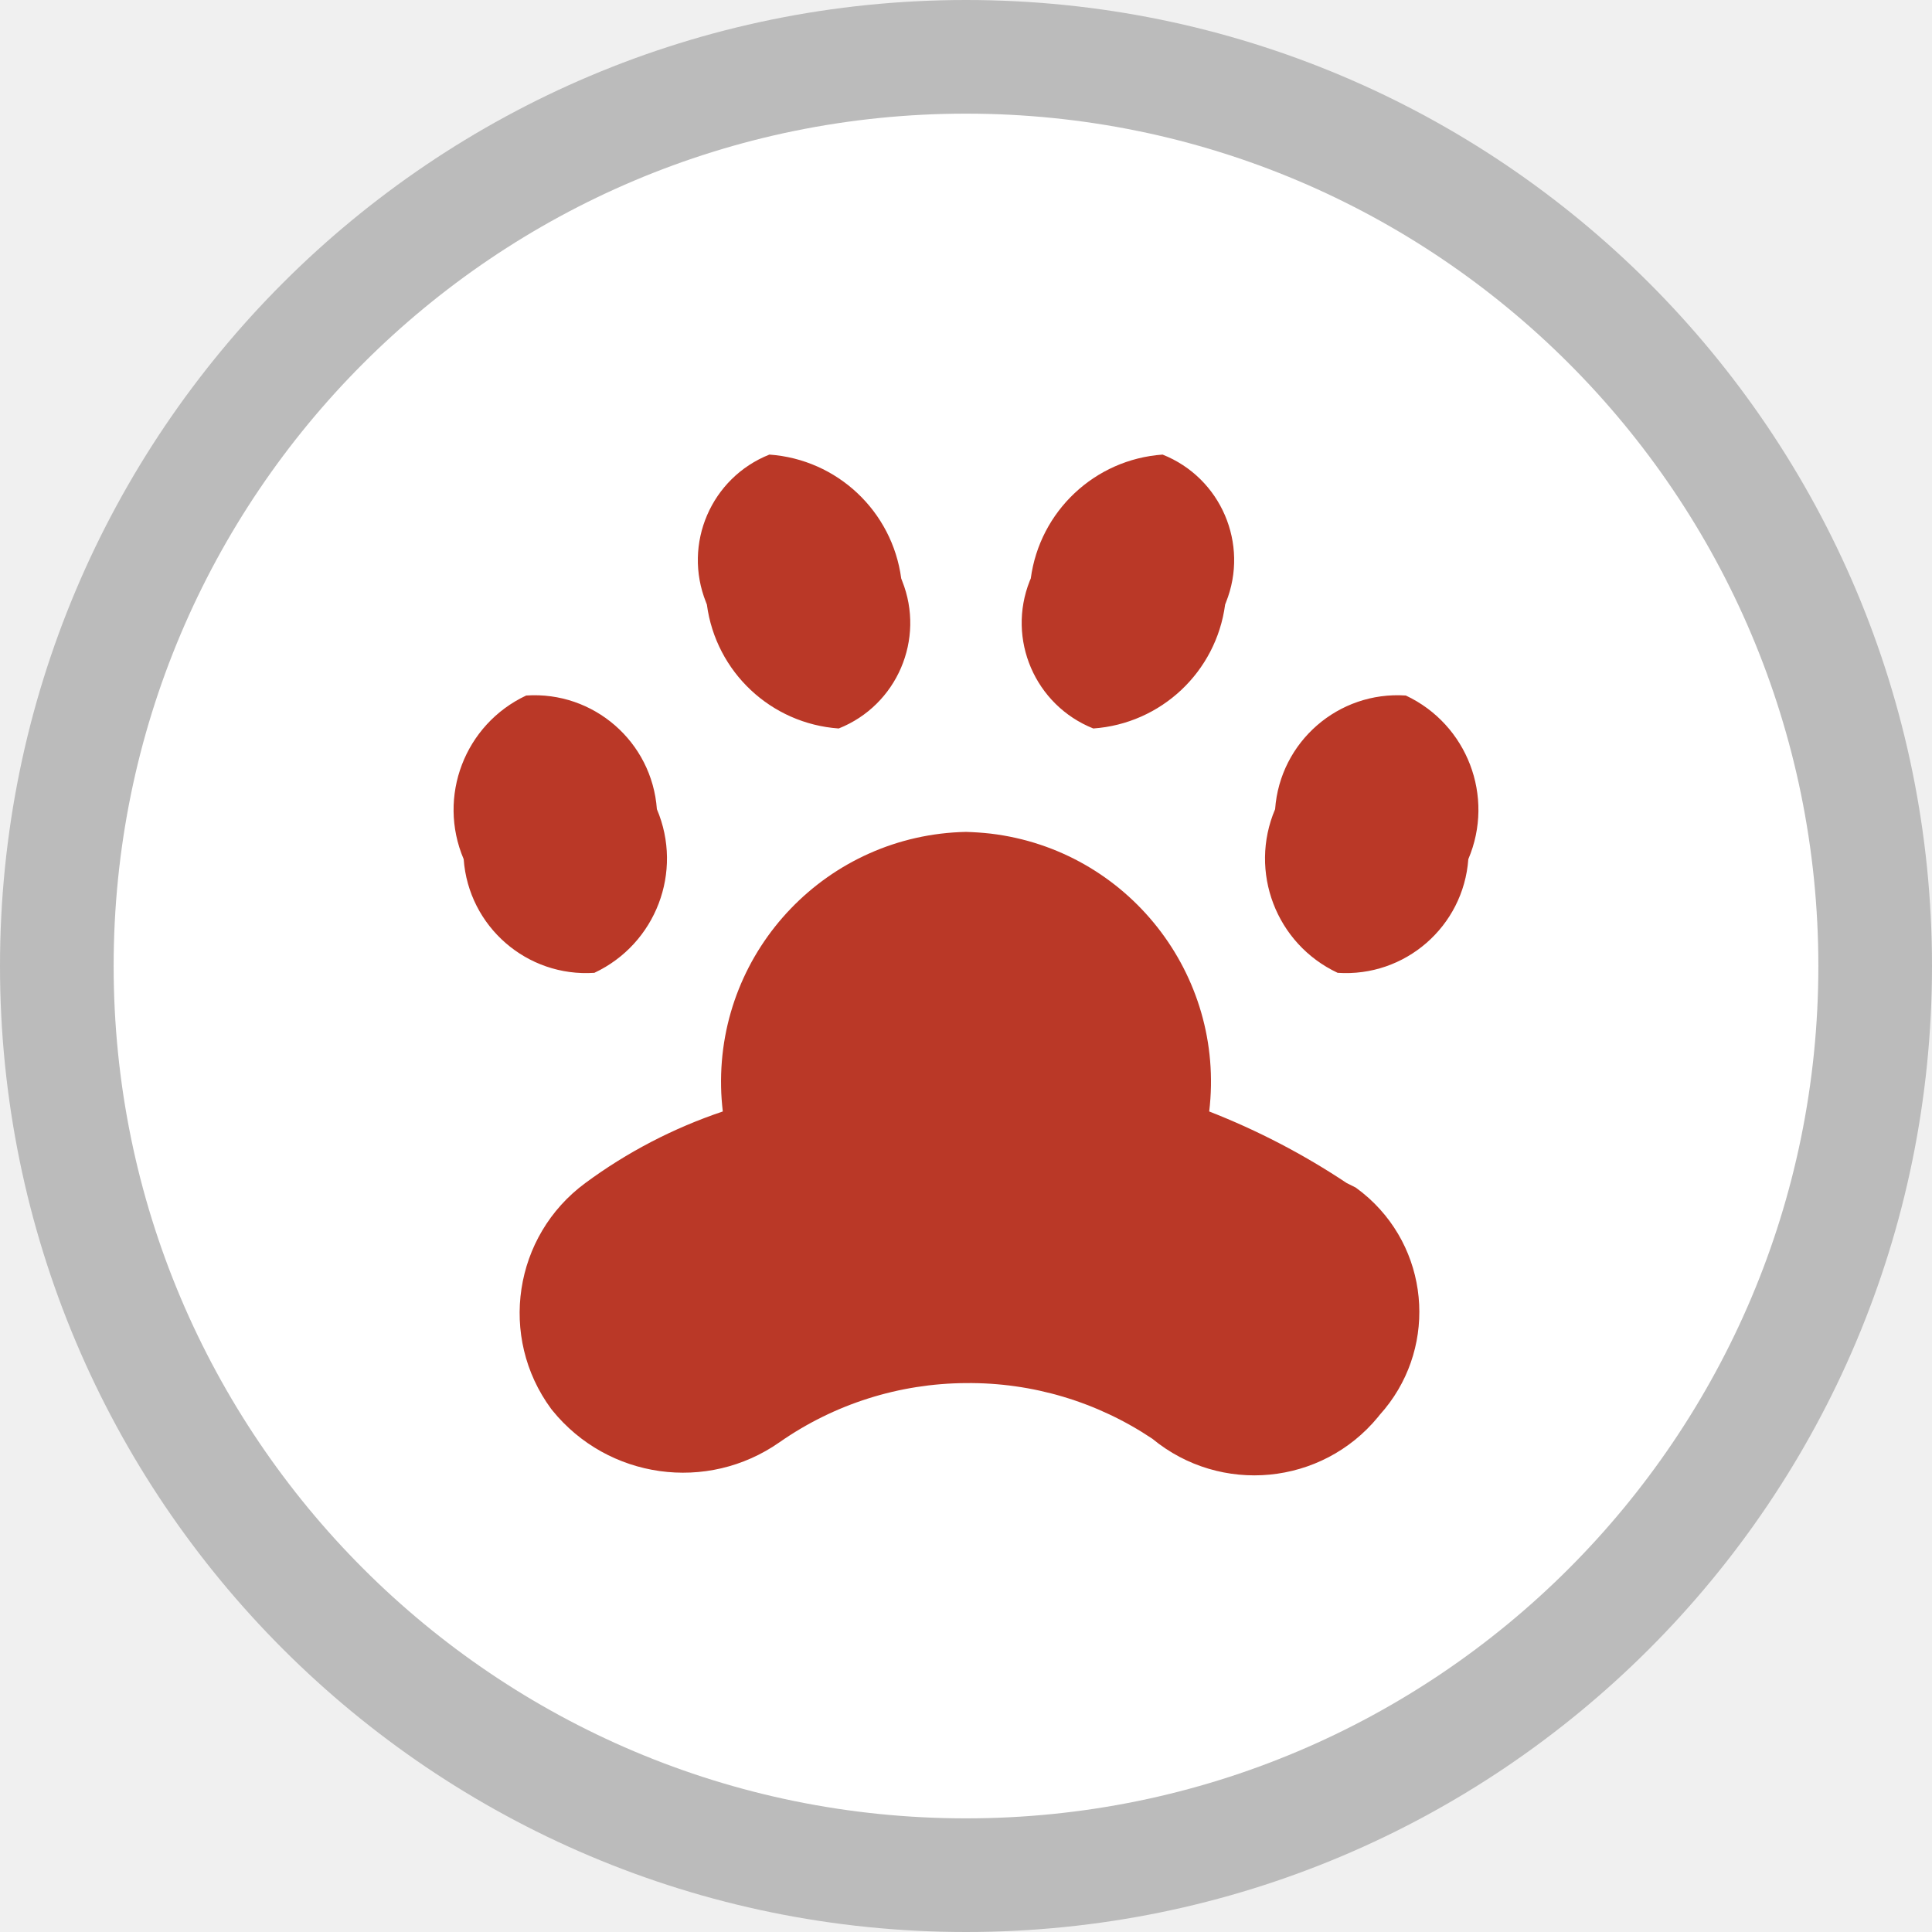
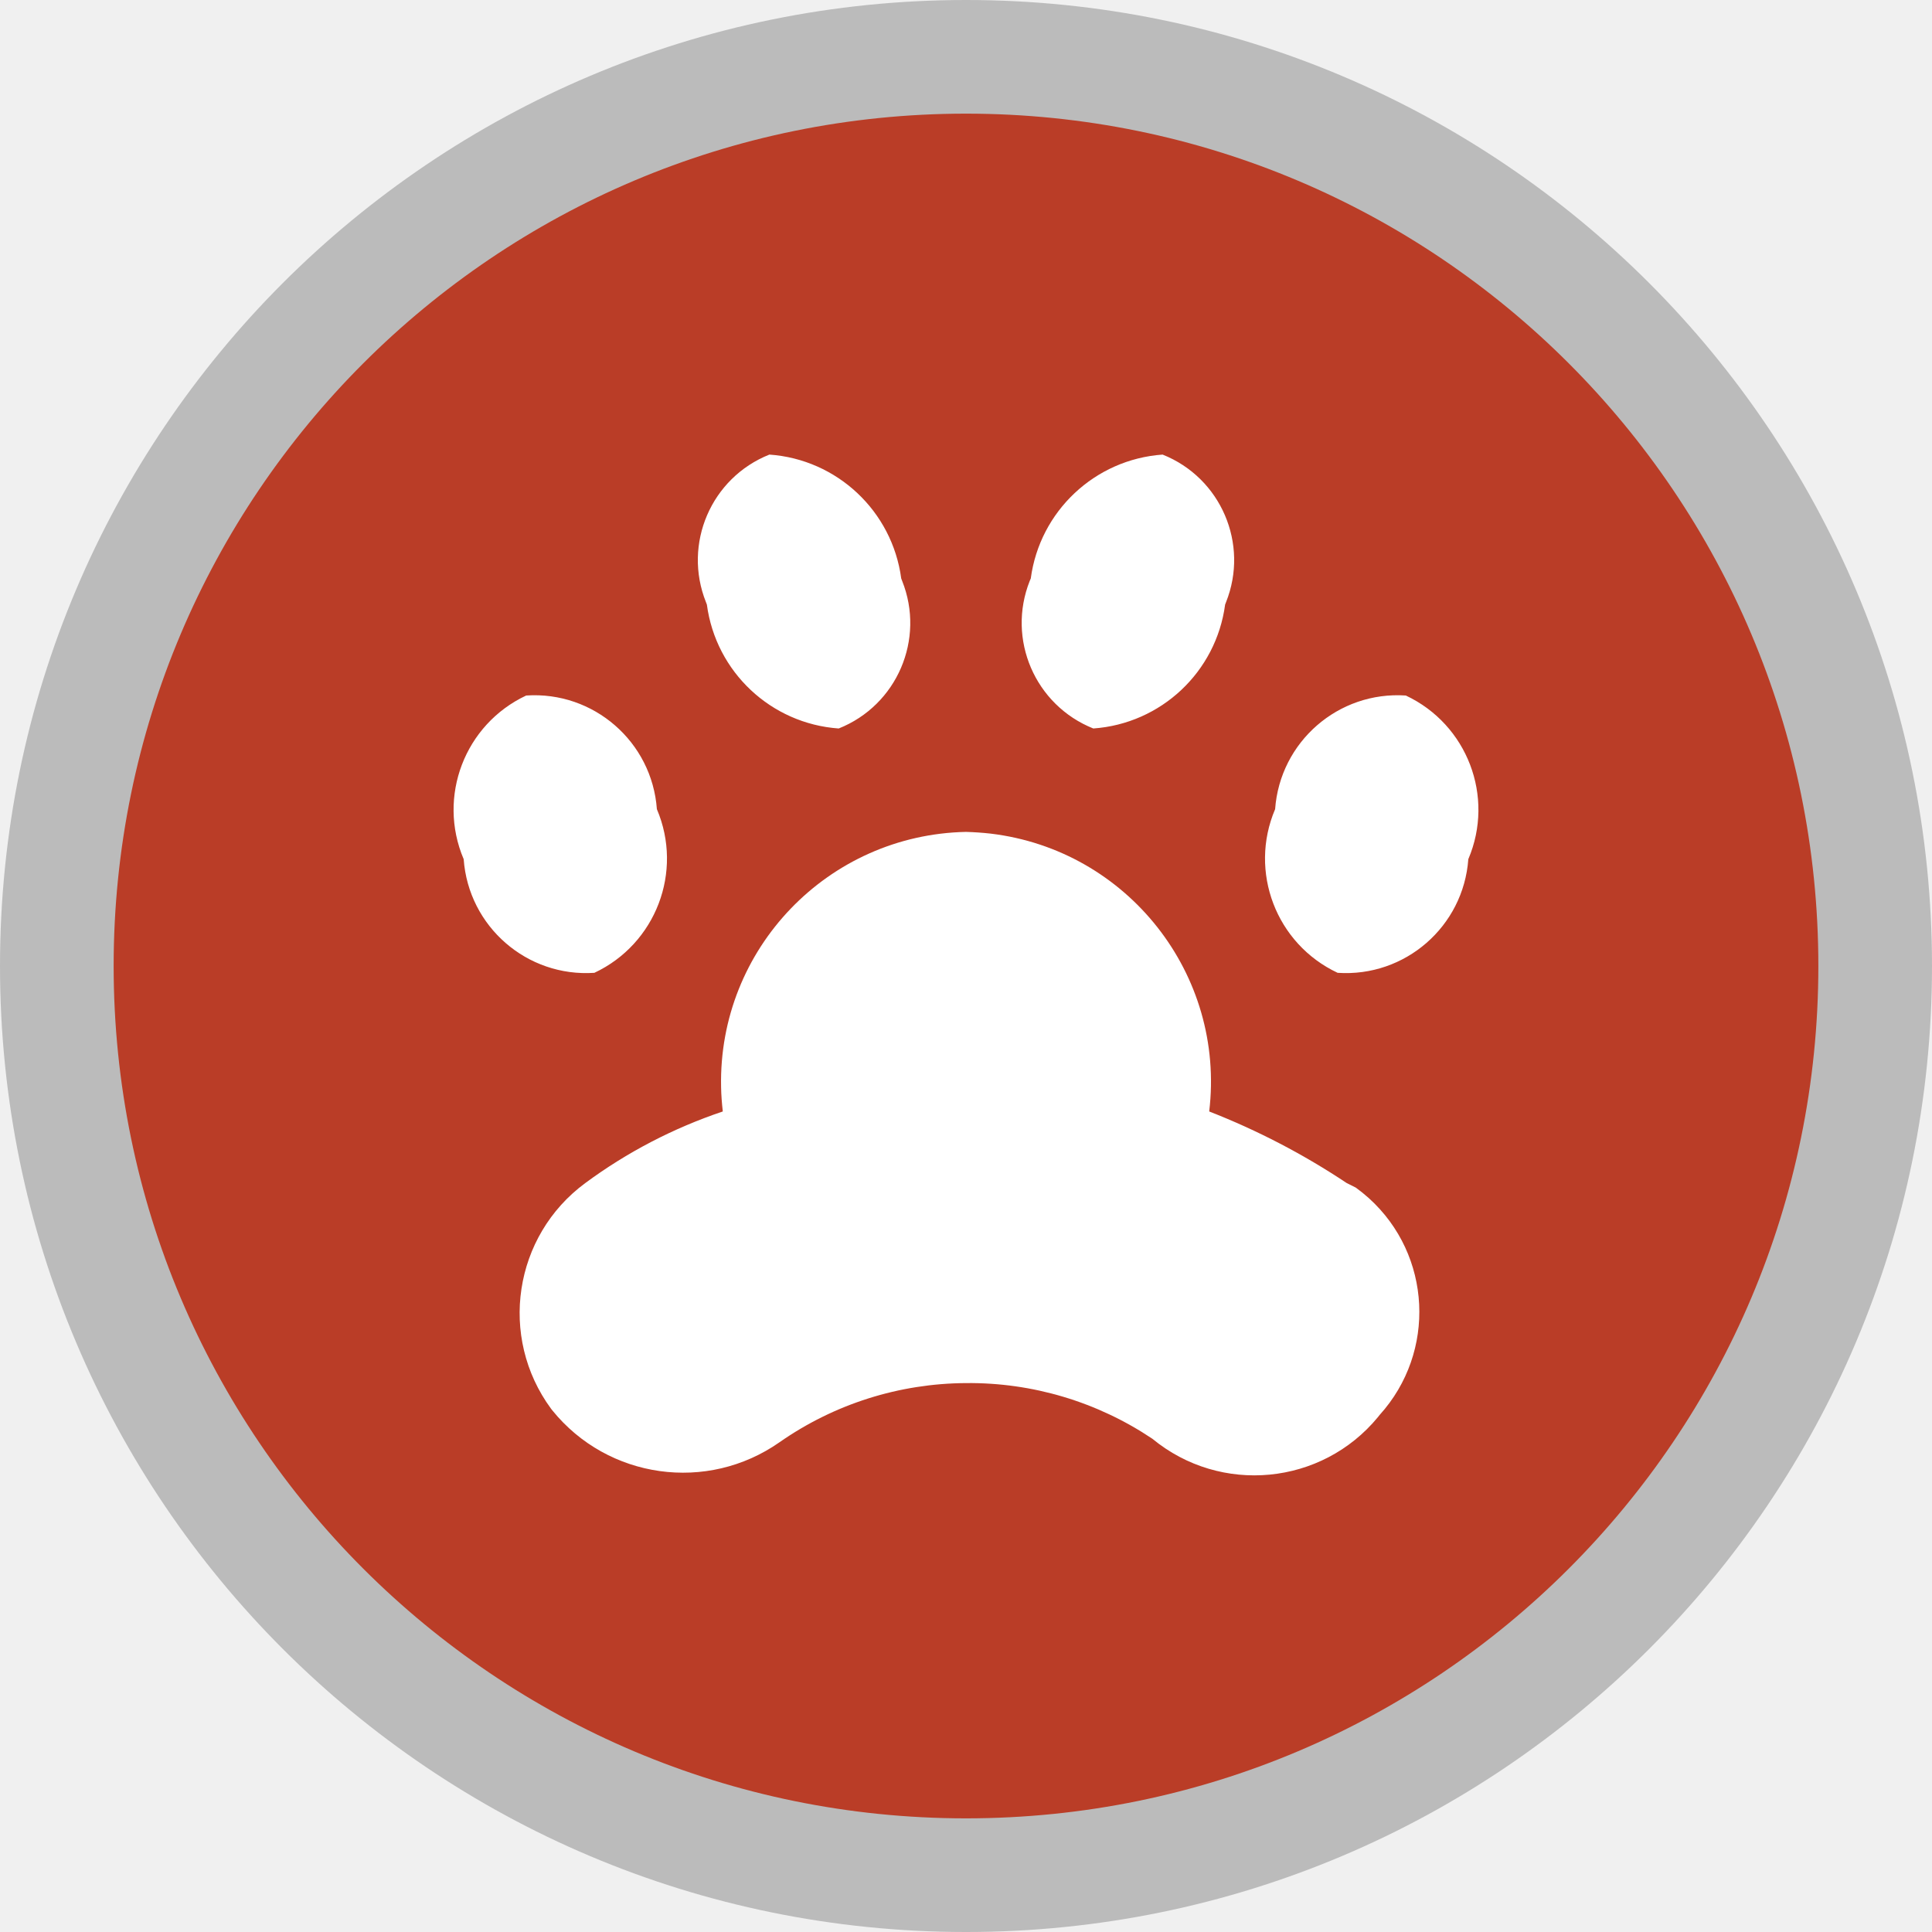
<svg xmlns="http://www.w3.org/2000/svg" viewBox="0 0 17 17" height="17" width="17">
  <rect fill="none" x="0" y="0" width="17" height="17" />
  <rect x="1" y="1" rx="7.5" ry="7.5" width="15" height="15" stroke="#bbb" style="stroke-linejoin:round;stroke-miterlimit:4;" fill="#bbb" stroke-width="2" />
-   <rect x="1" y="1" width="15" height="15" rx="7.5" ry="7.5" fill="#fff" />
-   <path fill="#ba3827" transform="translate(3 3)" d="M5.5,4.32C4.285,4.345,3.32,5.349,3.345,6.564C3.346,6.636,3.352,6.708,3.36,6.78l0,0  C2.926,6.926,2.518,7.138,2.15,7.41C1.519,7.875,1.384,8.764,1.849,9.396C1.853,9.4,1.856,9.405,1.86,9.41  c0.489,0.604,1.363,0.727,2,0.28C4.341,9.354,4.913,9.173,5.5,9.17c0.584-0.006,1.155,0.165,1.64,0.49  c0.601,0.495,1.49,0.41,1.985-0.191C9.13,9.463,9.135,9.456,9.14,9.45c0.5-0.553,0.458-1.407-0.095-1.907  C9.008,7.51,8.97,7.479,8.93,7.45L8.85,7.41C8.47,7.157,8.065,6.946,7.64,6.78l0,0c0.144-1.206-0.718-2.301-1.924-2.445  C5.644,4.327,5.572,4.322,5.5,4.32z M1.63,3.12C1.089,3.374,0.846,4.01,1.08,4.56c0.043,0.593,0.557,1.04,1.15,1  c0.541-0.254,0.784-0.89,0.55-1.44C2.737,3.527,2.223,3.08,1.63,3.12z M9.37,3.12c0.541,0.254,0.784,0.89,0.55,1.44  c-0.043,0.593-0.557,1.04-1.15,1C8.229,5.306,7.986,4.67,8.22,4.12C8.263,3.527,8.777,3.08,9.37,3.12z M3.77,1  C3.257,1.204,3.007,1.786,3.212,2.299C3.214,2.306,3.217,2.313,3.22,2.32c0.079,0.593,0.564,1.048,1.16,1.09  c0.513-0.204,0.763-0.786,0.558-1.299C4.936,2.104,4.933,2.097,4.93,2.09C4.851,1.498,4.366,1.042,3.77,1z M7.23,1  c0.513,0.204,0.763,0.786,0.558,1.299C7.786,2.306,7.783,2.313,7.78,2.32C7.701,2.913,7.216,3.368,6.62,3.41  C6.107,3.205,5.857,2.624,6.061,2.111C6.064,2.104,6.067,2.097,6.07,2.09C6.149,1.498,6.634,1.042,7.23,1z" />
+   <rect x="1" y="1" width="15" height="15" rx="7.5" ry="7.5" fill="#ba3d27" />
+   <path fill="#fff" transform="translate(3 3)" d="M5.5,4.32C4.285,4.345,3.32,5.349,3.345,6.564C3.346,6.636,3.352,6.708,3.36,6.78l0,0  C2.926,6.926,2.518,7.138,2.15,7.41C1.519,7.875,1.384,8.764,1.849,9.396C1.853,9.4,1.856,9.405,1.86,9.41  c0.489,0.604,1.363,0.727,2,0.28C4.341,9.354,4.913,9.173,5.5,9.17c0.584-0.006,1.155,0.165,1.64,0.49  c0.601,0.495,1.49,0.41,1.985-0.191C9.13,9.463,9.135,9.456,9.14,9.45c0.5-0.553,0.458-1.407-0.095-1.907  C9.008,7.51,8.97,7.479,8.93,7.45L8.85,7.41C8.47,7.157,8.065,6.946,7.64,6.78l0,0c0.144-1.206-0.718-2.301-1.924-2.445  C5.644,4.327,5.572,4.322,5.5,4.32z M1.63,3.12C1.089,3.374,0.846,4.01,1.08,4.56c0.043,0.593,0.557,1.04,1.15,1  c0.541-0.254,0.784-0.89,0.55-1.44C2.737,3.527,2.223,3.08,1.63,3.12z M9.37,3.12c0.541,0.254,0.784,0.89,0.55,1.44  c-0.043,0.593-0.557,1.04-1.15,1C8.229,5.306,7.986,4.67,8.22,4.12C8.263,3.527,8.777,3.08,9.37,3.12z M3.77,1  C3.257,1.204,3.007,1.786,3.212,2.299C3.214,2.306,3.217,2.313,3.22,2.32c0.079,0.593,0.564,1.048,1.16,1.09  c0.513-0.204,0.763-0.786,0.558-1.299C4.936,2.104,4.933,2.097,4.93,2.09C4.851,1.498,4.366,1.042,3.77,1z M7.23,1  c0.513,0.204,0.763,0.786,0.558,1.299C7.786,2.306,7.783,2.313,7.78,2.32C7.701,2.913,7.216,3.368,6.62,3.41  C6.107,3.205,5.857,2.624,6.061,2.111C6.064,2.104,6.067,2.097,6.07,2.09C6.149,1.498,6.634,1.042,7.23,1z" />
</svg>
